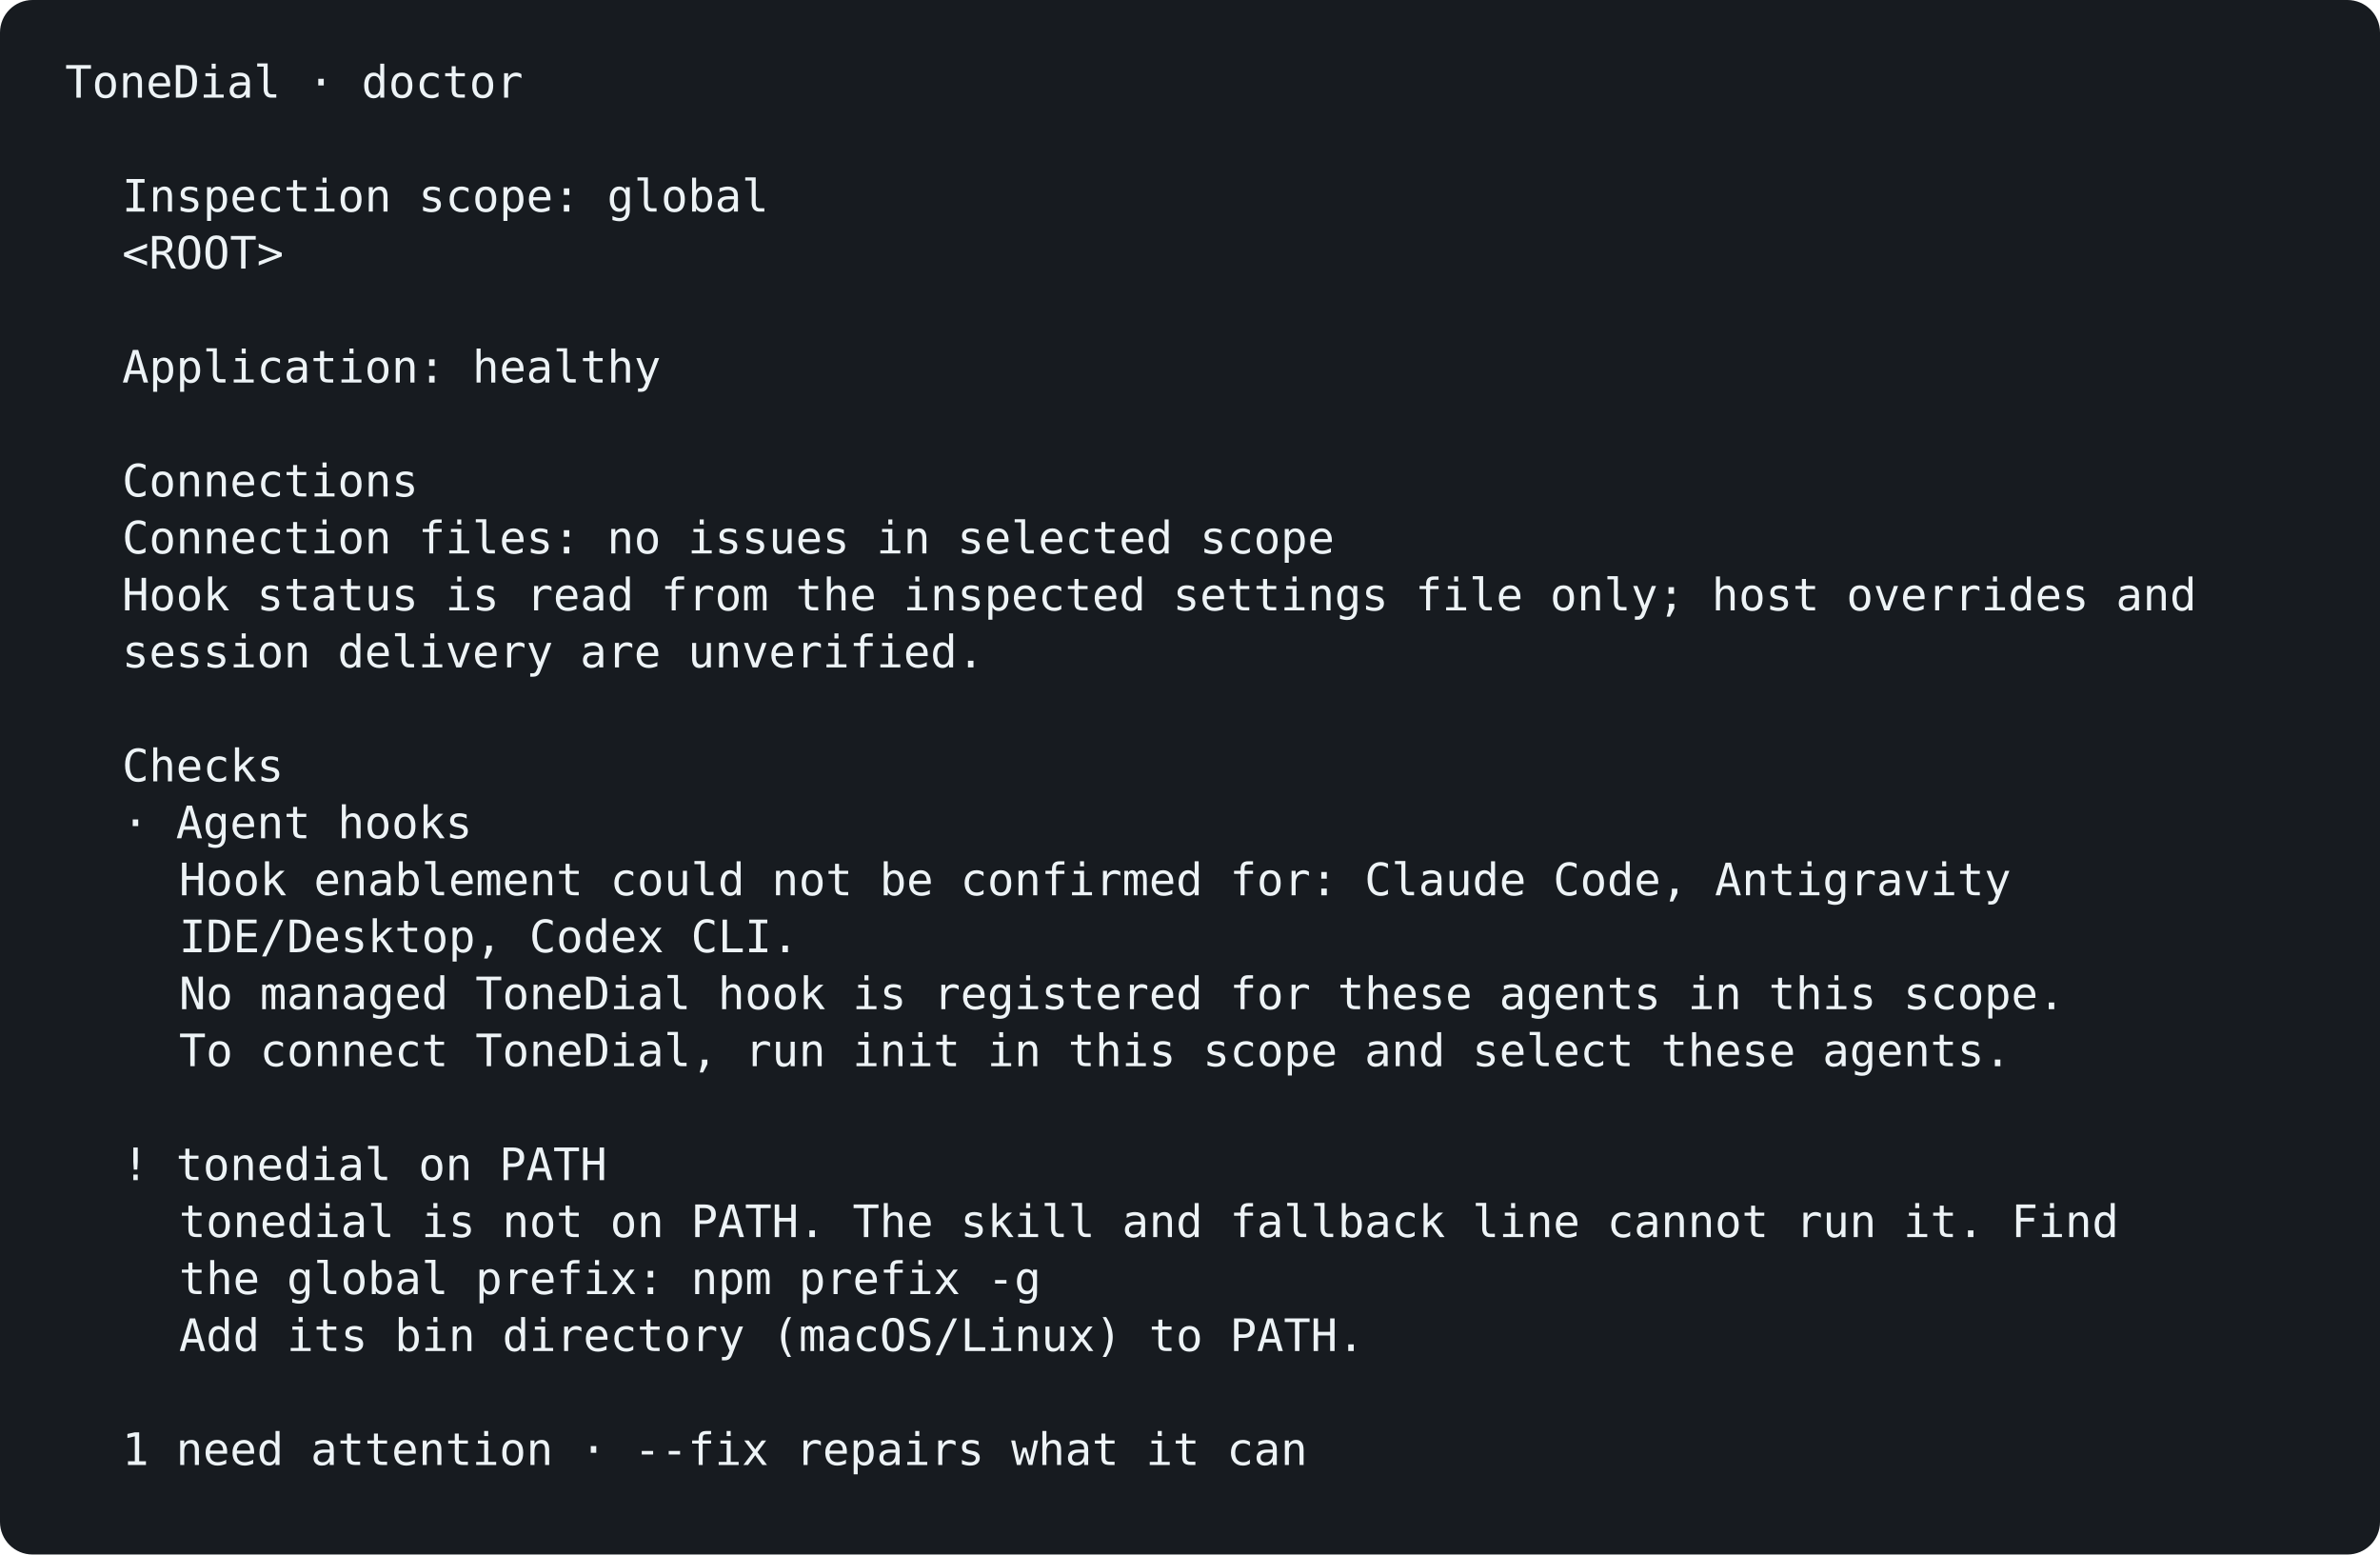
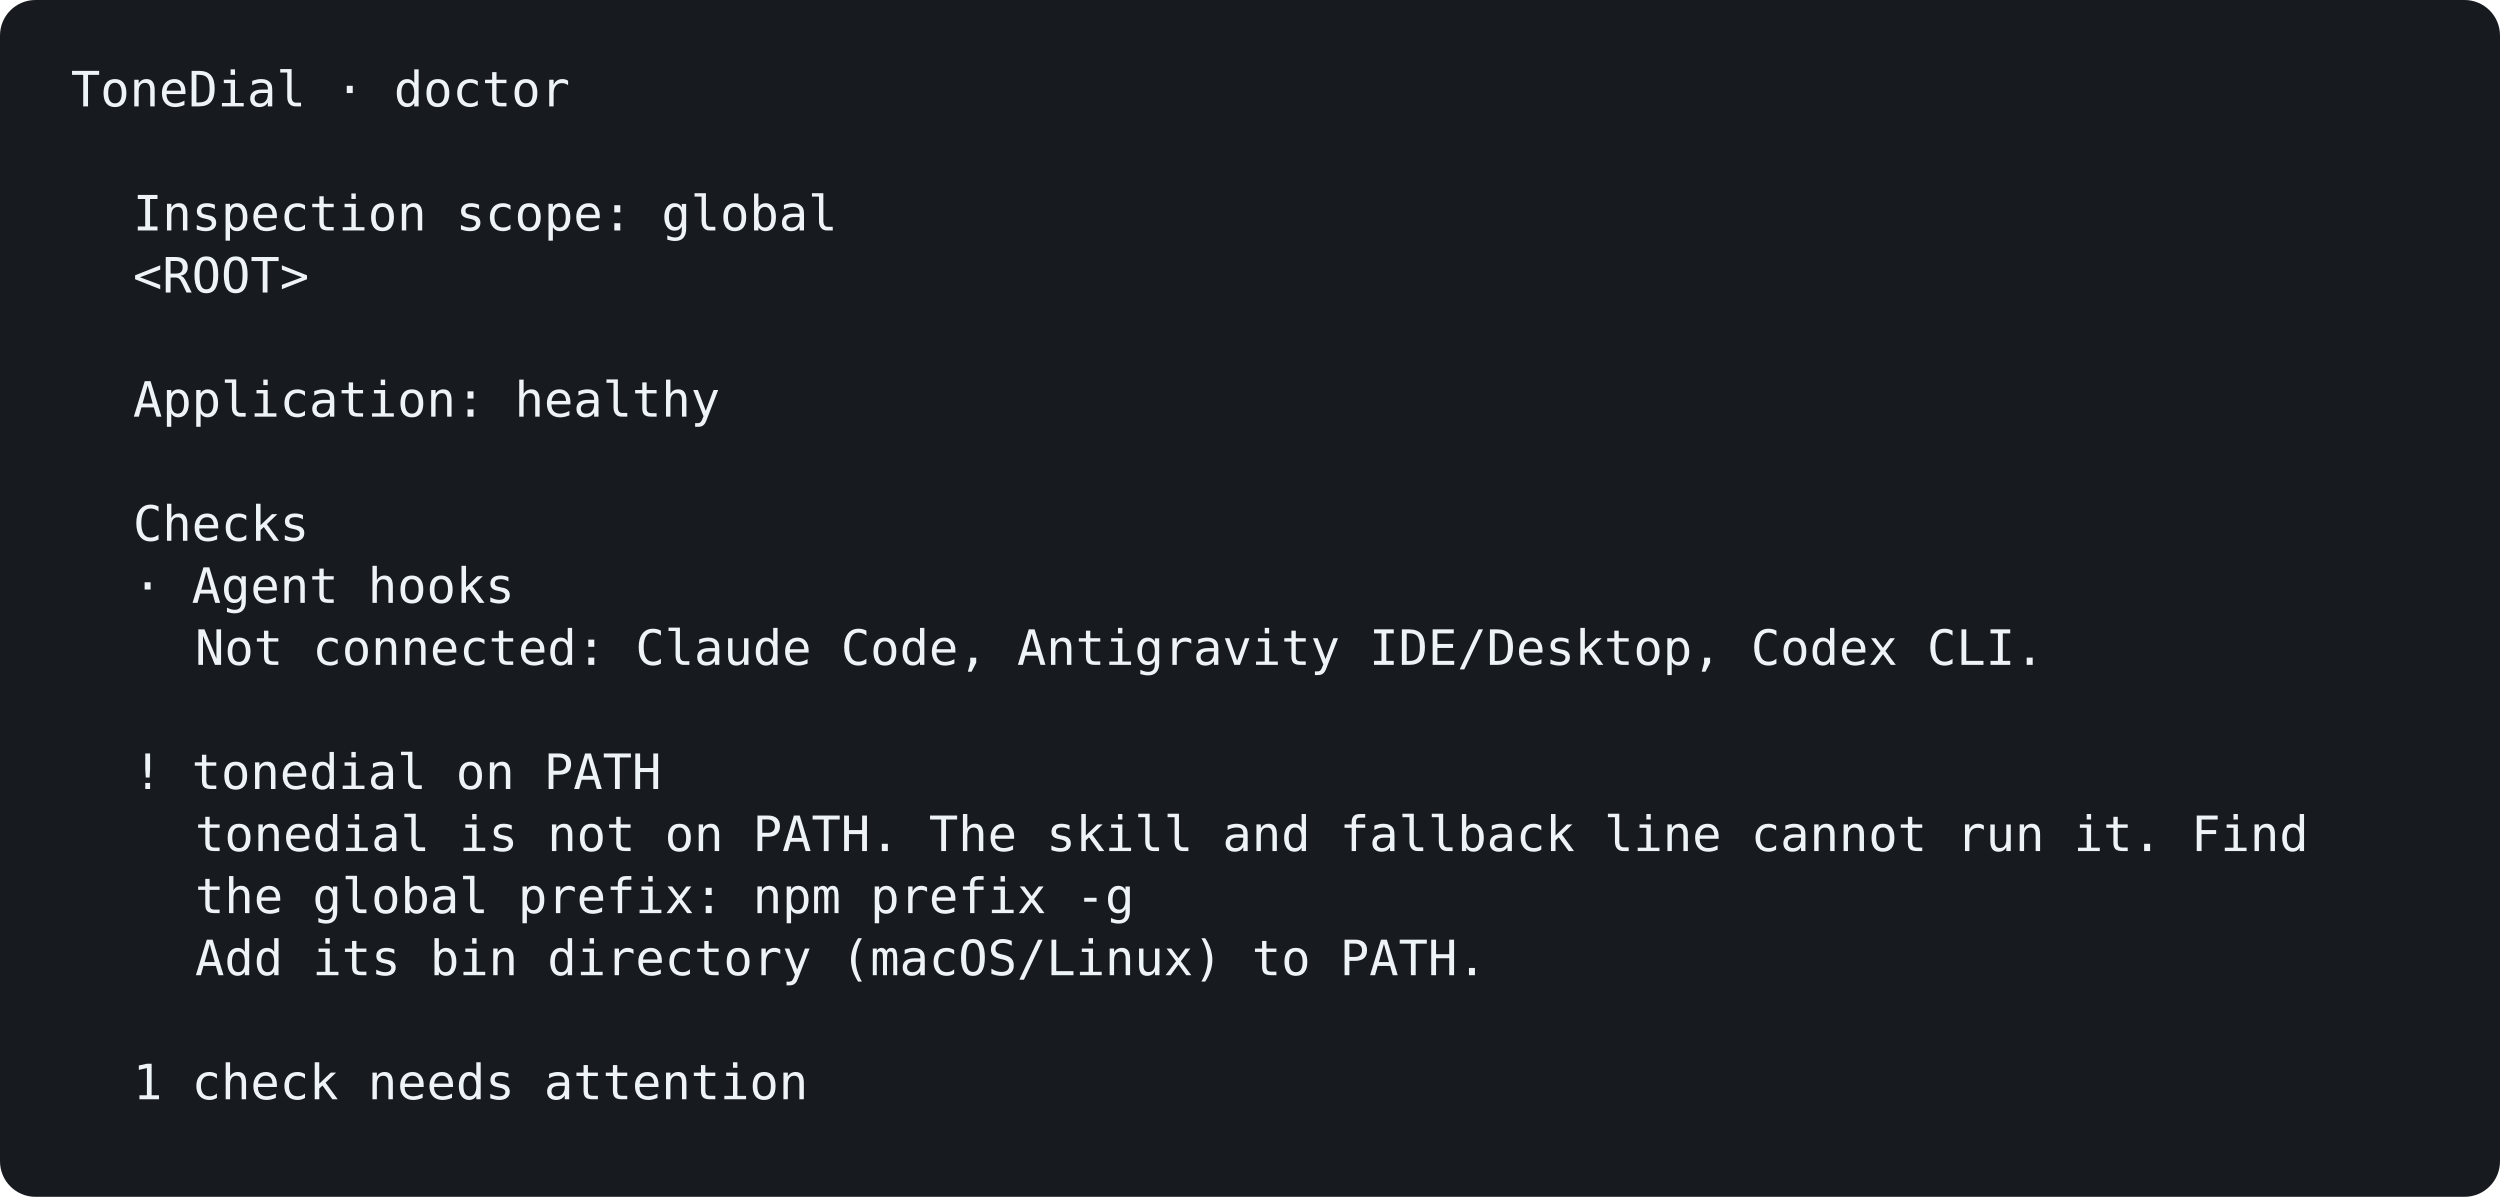
- <svg xmlns="http://www.w3.org/2000/svg" width="1170" height="764" viewBox="0 0 1170 764" role="img" aria-labelledby="title description">
+ <svg xmlns="http://www.w3.org/2000/svg" width="1128" height="540" viewBox="0 0 1128 540" role="img" aria-labelledby="title description">
  <rect width="100%" height="100%" rx="16" fill="#171b20" />
  <g font-family="ui-monospace, SFMono-Regular, Menlo, Consolas, monospace, system-ui" font-size="22">
    <text x="32" y="48" fill="#edf3f6" font-weight="400" opacity="1">ToneDial · doctor</text>
    <text x="60" y="104" fill="#edf3f6" font-weight="400" opacity="1">Inspection scope: global</text>
    <text x="60" y="132" fill="#edf3f6" font-weight="400" opacity="1">&lt;ROOT&gt;</text>
    <text x="60" y="188" fill="#edf3f6" font-weight="400" opacity="1">Application: healthy</text>
-     <text x="60" y="244" fill="#edf3f6" font-weight="400" opacity="1">Connections</text>
-     <text x="60" y="272" fill="#edf3f6" font-weight="400" opacity="1">Connection files: no issues in selected scope</text>
-     <text x="60" y="300" fill="#edf3f6" font-weight="400" opacity="1">Hook status is read from the inspected settings file only; host overrides and</text>
-     <text x="60" y="328" fill="#edf3f6" font-weight="400" opacity="1">session delivery are unverified.</text>
-     <text x="60" y="384" fill="#edf3f6" font-weight="400" opacity="1">Checks</text>
-     <text x="60" y="412" fill="#edf3f6" font-weight="400" opacity="1">· Agent hooks</text>
-     <text x="88" y="440" fill="#edf3f6" font-weight="400" opacity="1">Hook enablement could not be confirmed for: Claude Code, Antigravity</text>
-     <text x="88" y="468" fill="#edf3f6" font-weight="400" opacity="1">IDE/Desktop, Codex CLI.</text>
-     <text x="88" y="496" fill="#edf3f6" font-weight="400" opacity="1">No managed ToneDial hook is registered for these agents in this scope.</text>
-     <text x="88" y="524" fill="#edf3f6" font-weight="400" opacity="1">To connect ToneDial, run init in this scope and select these agents.</text>
-     <text x="60" y="580" fill="#edf3f6" font-weight="400" opacity="1">! tonedial on PATH</text>
-     <text x="88" y="608" fill="#edf3f6" font-weight="400" opacity="1">tonedial is not on PATH. The skill and fallback line cannot run it. Find</text>
-     <text x="88" y="636" fill="#edf3f6" font-weight="400" opacity="1">the global prefix: npm prefix -g</text>
-     <text x="88" y="664" fill="#edf3f6" font-weight="400" opacity="1">Add its bin directory (macOS/Linux) to PATH.</text>
-     <text x="60" y="720" fill="#edf3f6" font-weight="400" opacity="1">1 need attention · --fix repairs what it can</text>
+     <text x="60" y="244" fill="#edf3f6" font-weight="400" opacity="1">Checks</text>
+     <text x="60" y="272" fill="#edf3f6" font-weight="400" opacity="1">· Agent hooks</text>
+     <text x="88" y="300" fill="#edf3f6" font-weight="400" opacity="1">Not connected: Claude Code, Antigravity IDE/Desktop, Codex CLI.</text>
+     <text x="60" y="356" fill="#edf3f6" font-weight="400" opacity="1">! tonedial on PATH</text>
+     <text x="88" y="384" fill="#edf3f6" font-weight="400" opacity="1">tonedial is not on PATH. The skill and fallback line cannot run it. Find</text>
+     <text x="88" y="412" fill="#edf3f6" font-weight="400" opacity="1">the global prefix: npm prefix -g</text>
+     <text x="88" y="440" fill="#edf3f6" font-weight="400" opacity="1">Add its bin directory (macOS/Linux) to PATH.</text>
+     <text x="60" y="496" fill="#edf3f6" font-weight="400" opacity="1">1 check needs attention</text>
  </g>
</svg>
